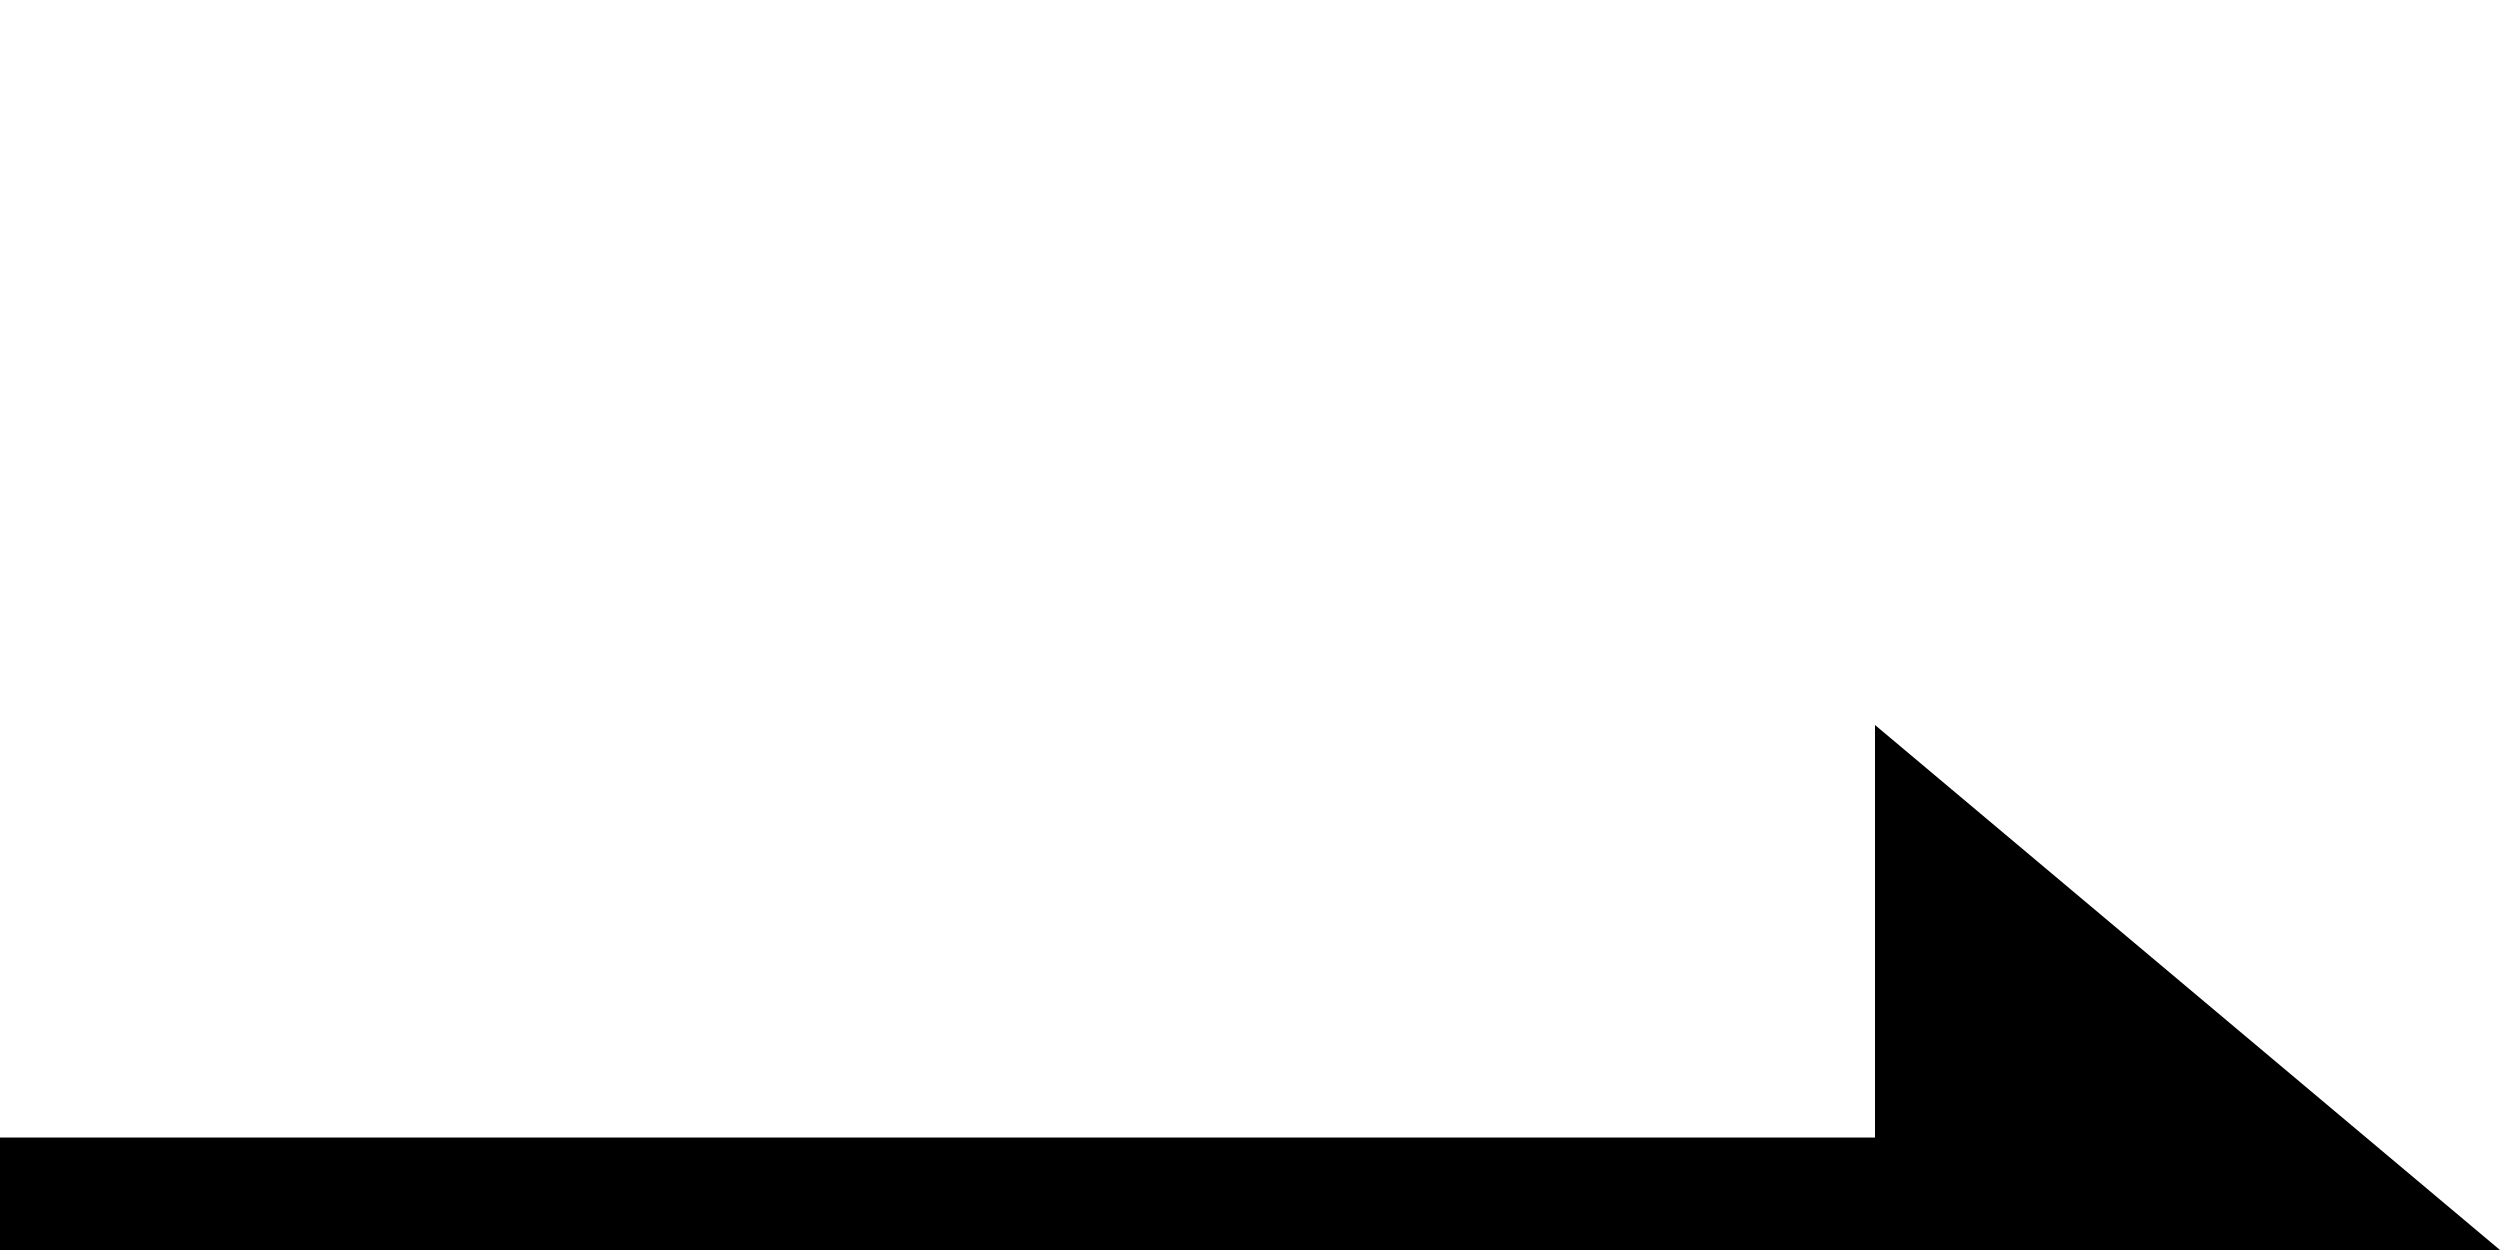
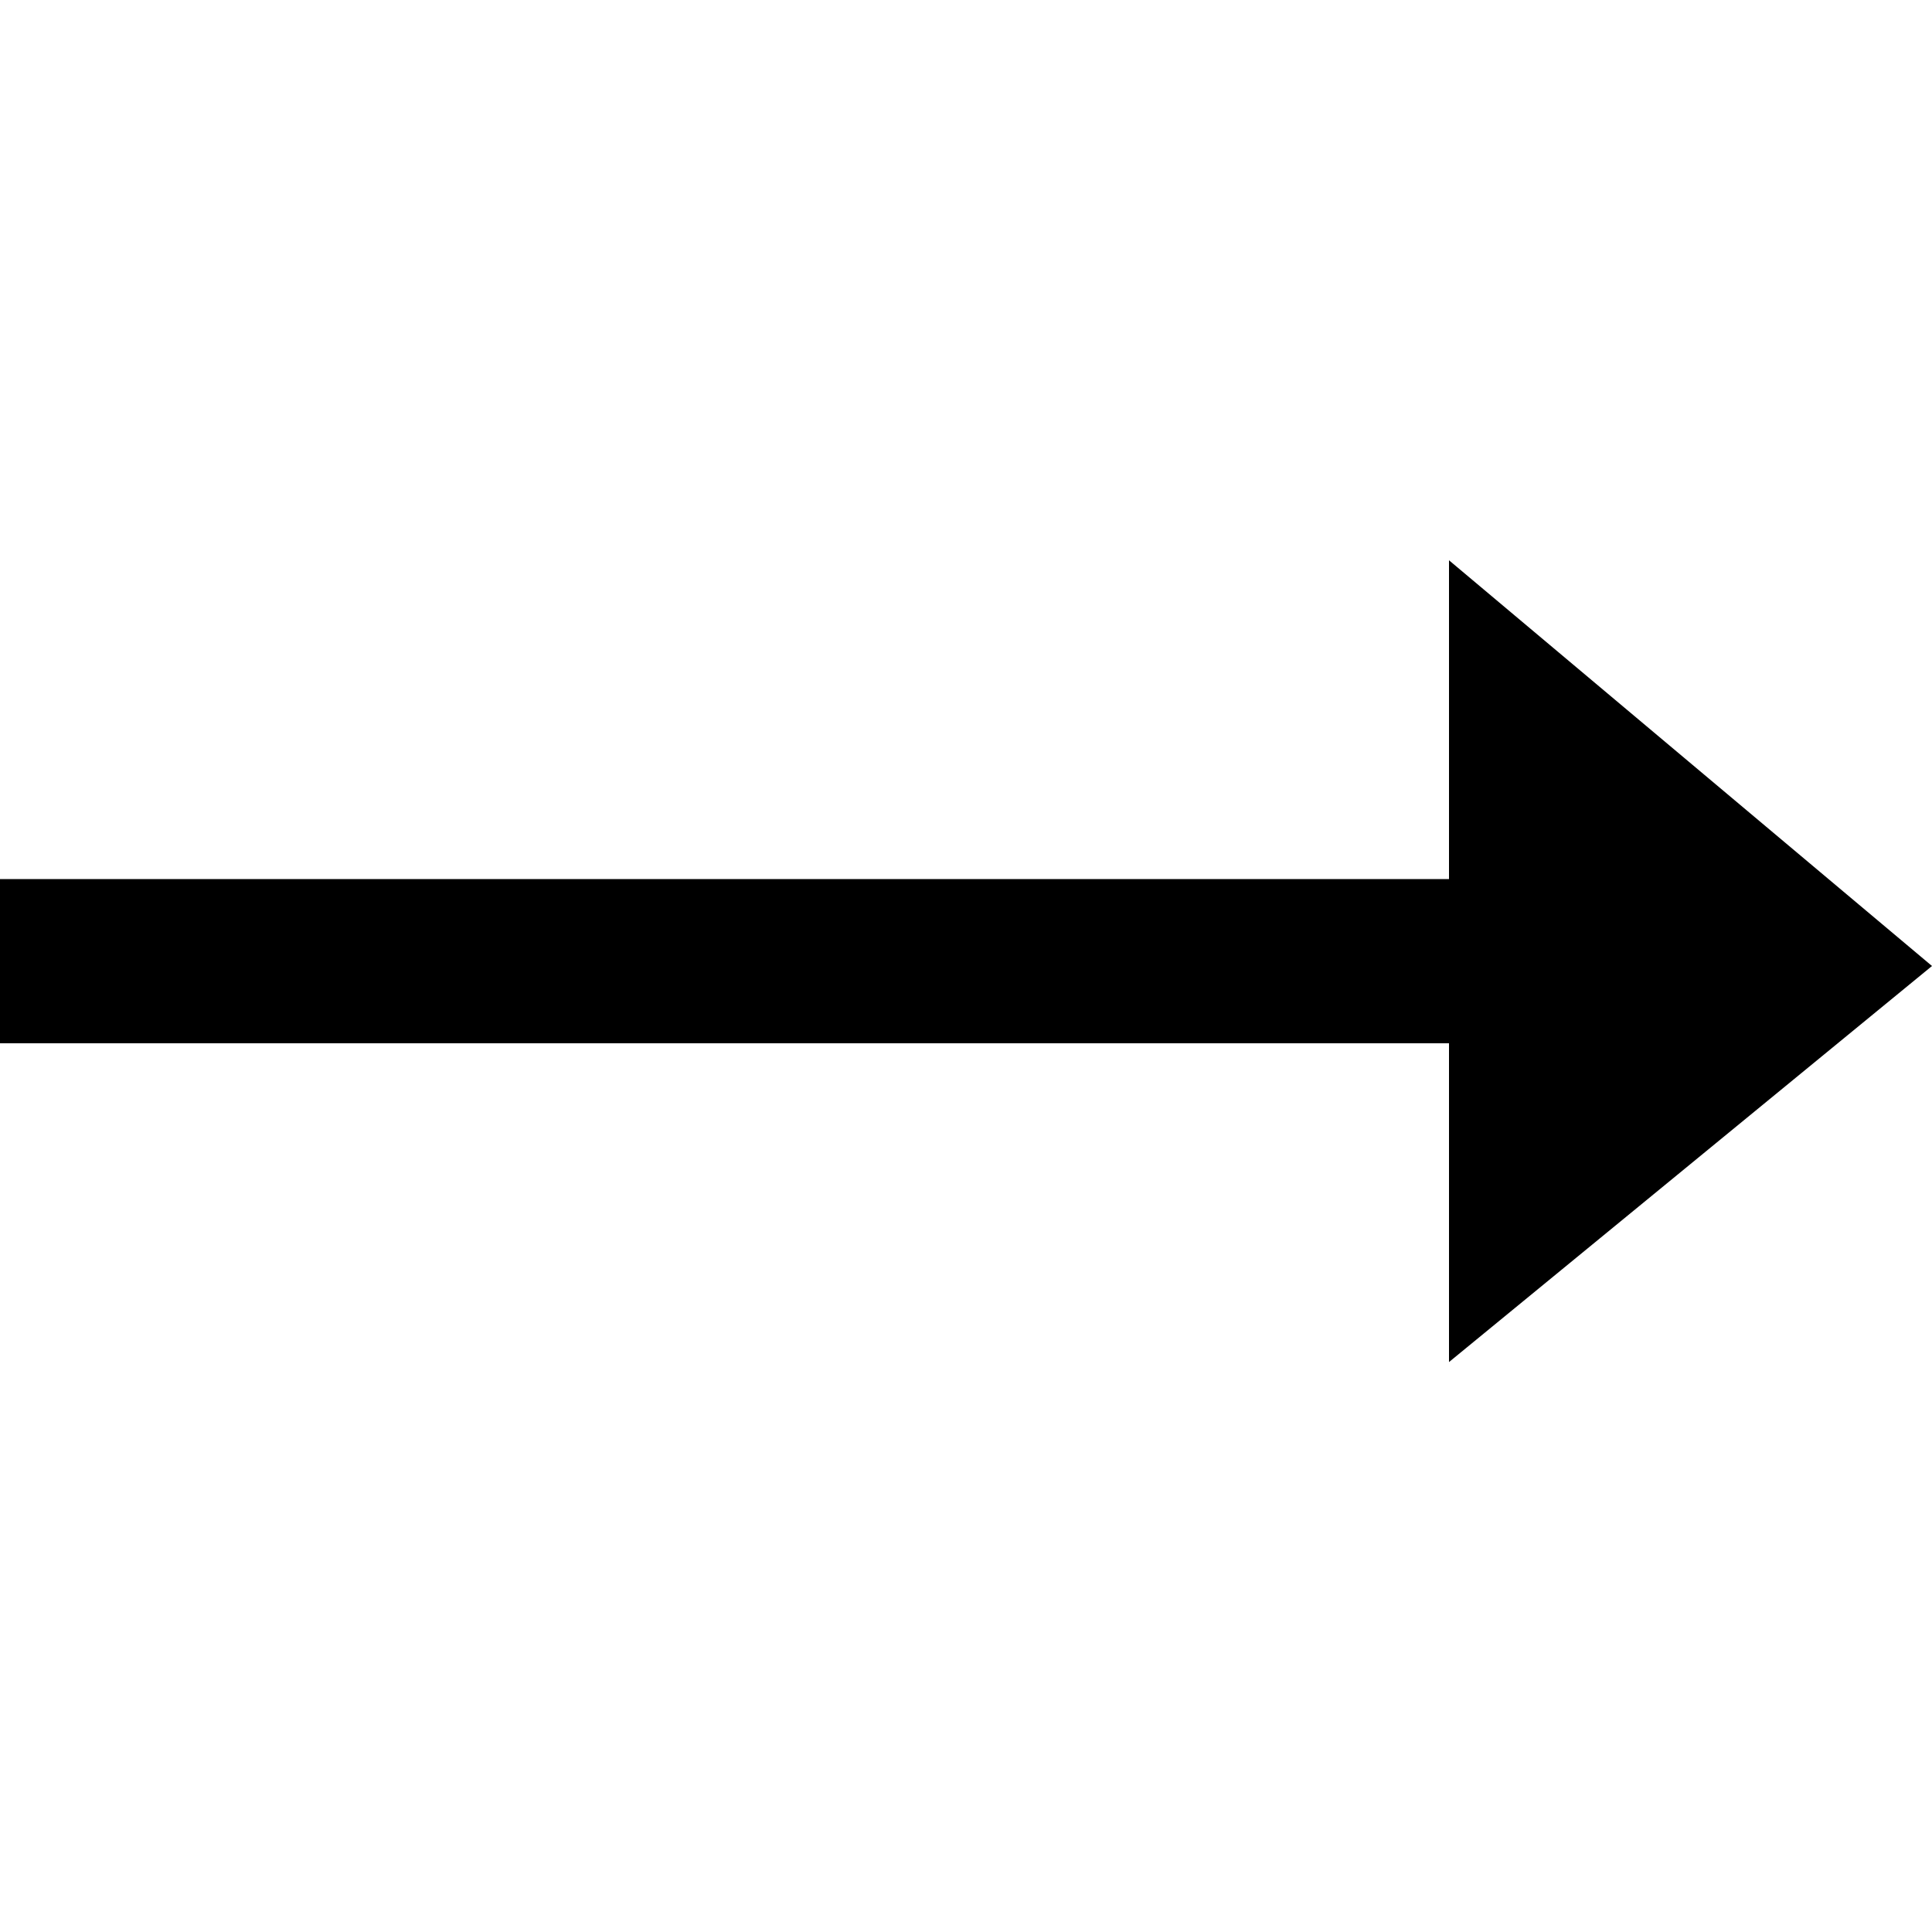
- <svg xmlns="http://www.w3.org/2000/svg" version="1.1" id="Layer_1" x="0px" y="0px" viewBox="0 0 20 10" style="enable-background:new 0 0 20 20;" xml:space="preserve">
+ <svg xmlns="http://www.w3.org/2000/svg" version="1.1" id="Layer_1" x="0px" y="0px" viewBox="0 0 20 20" style="enable-background:new 0 0 20 20;" xml:space="preserve">
  <path d="M20,10l-5-4.2v3.3H0v1.7h15v3.3L20,10z" />
</svg>
